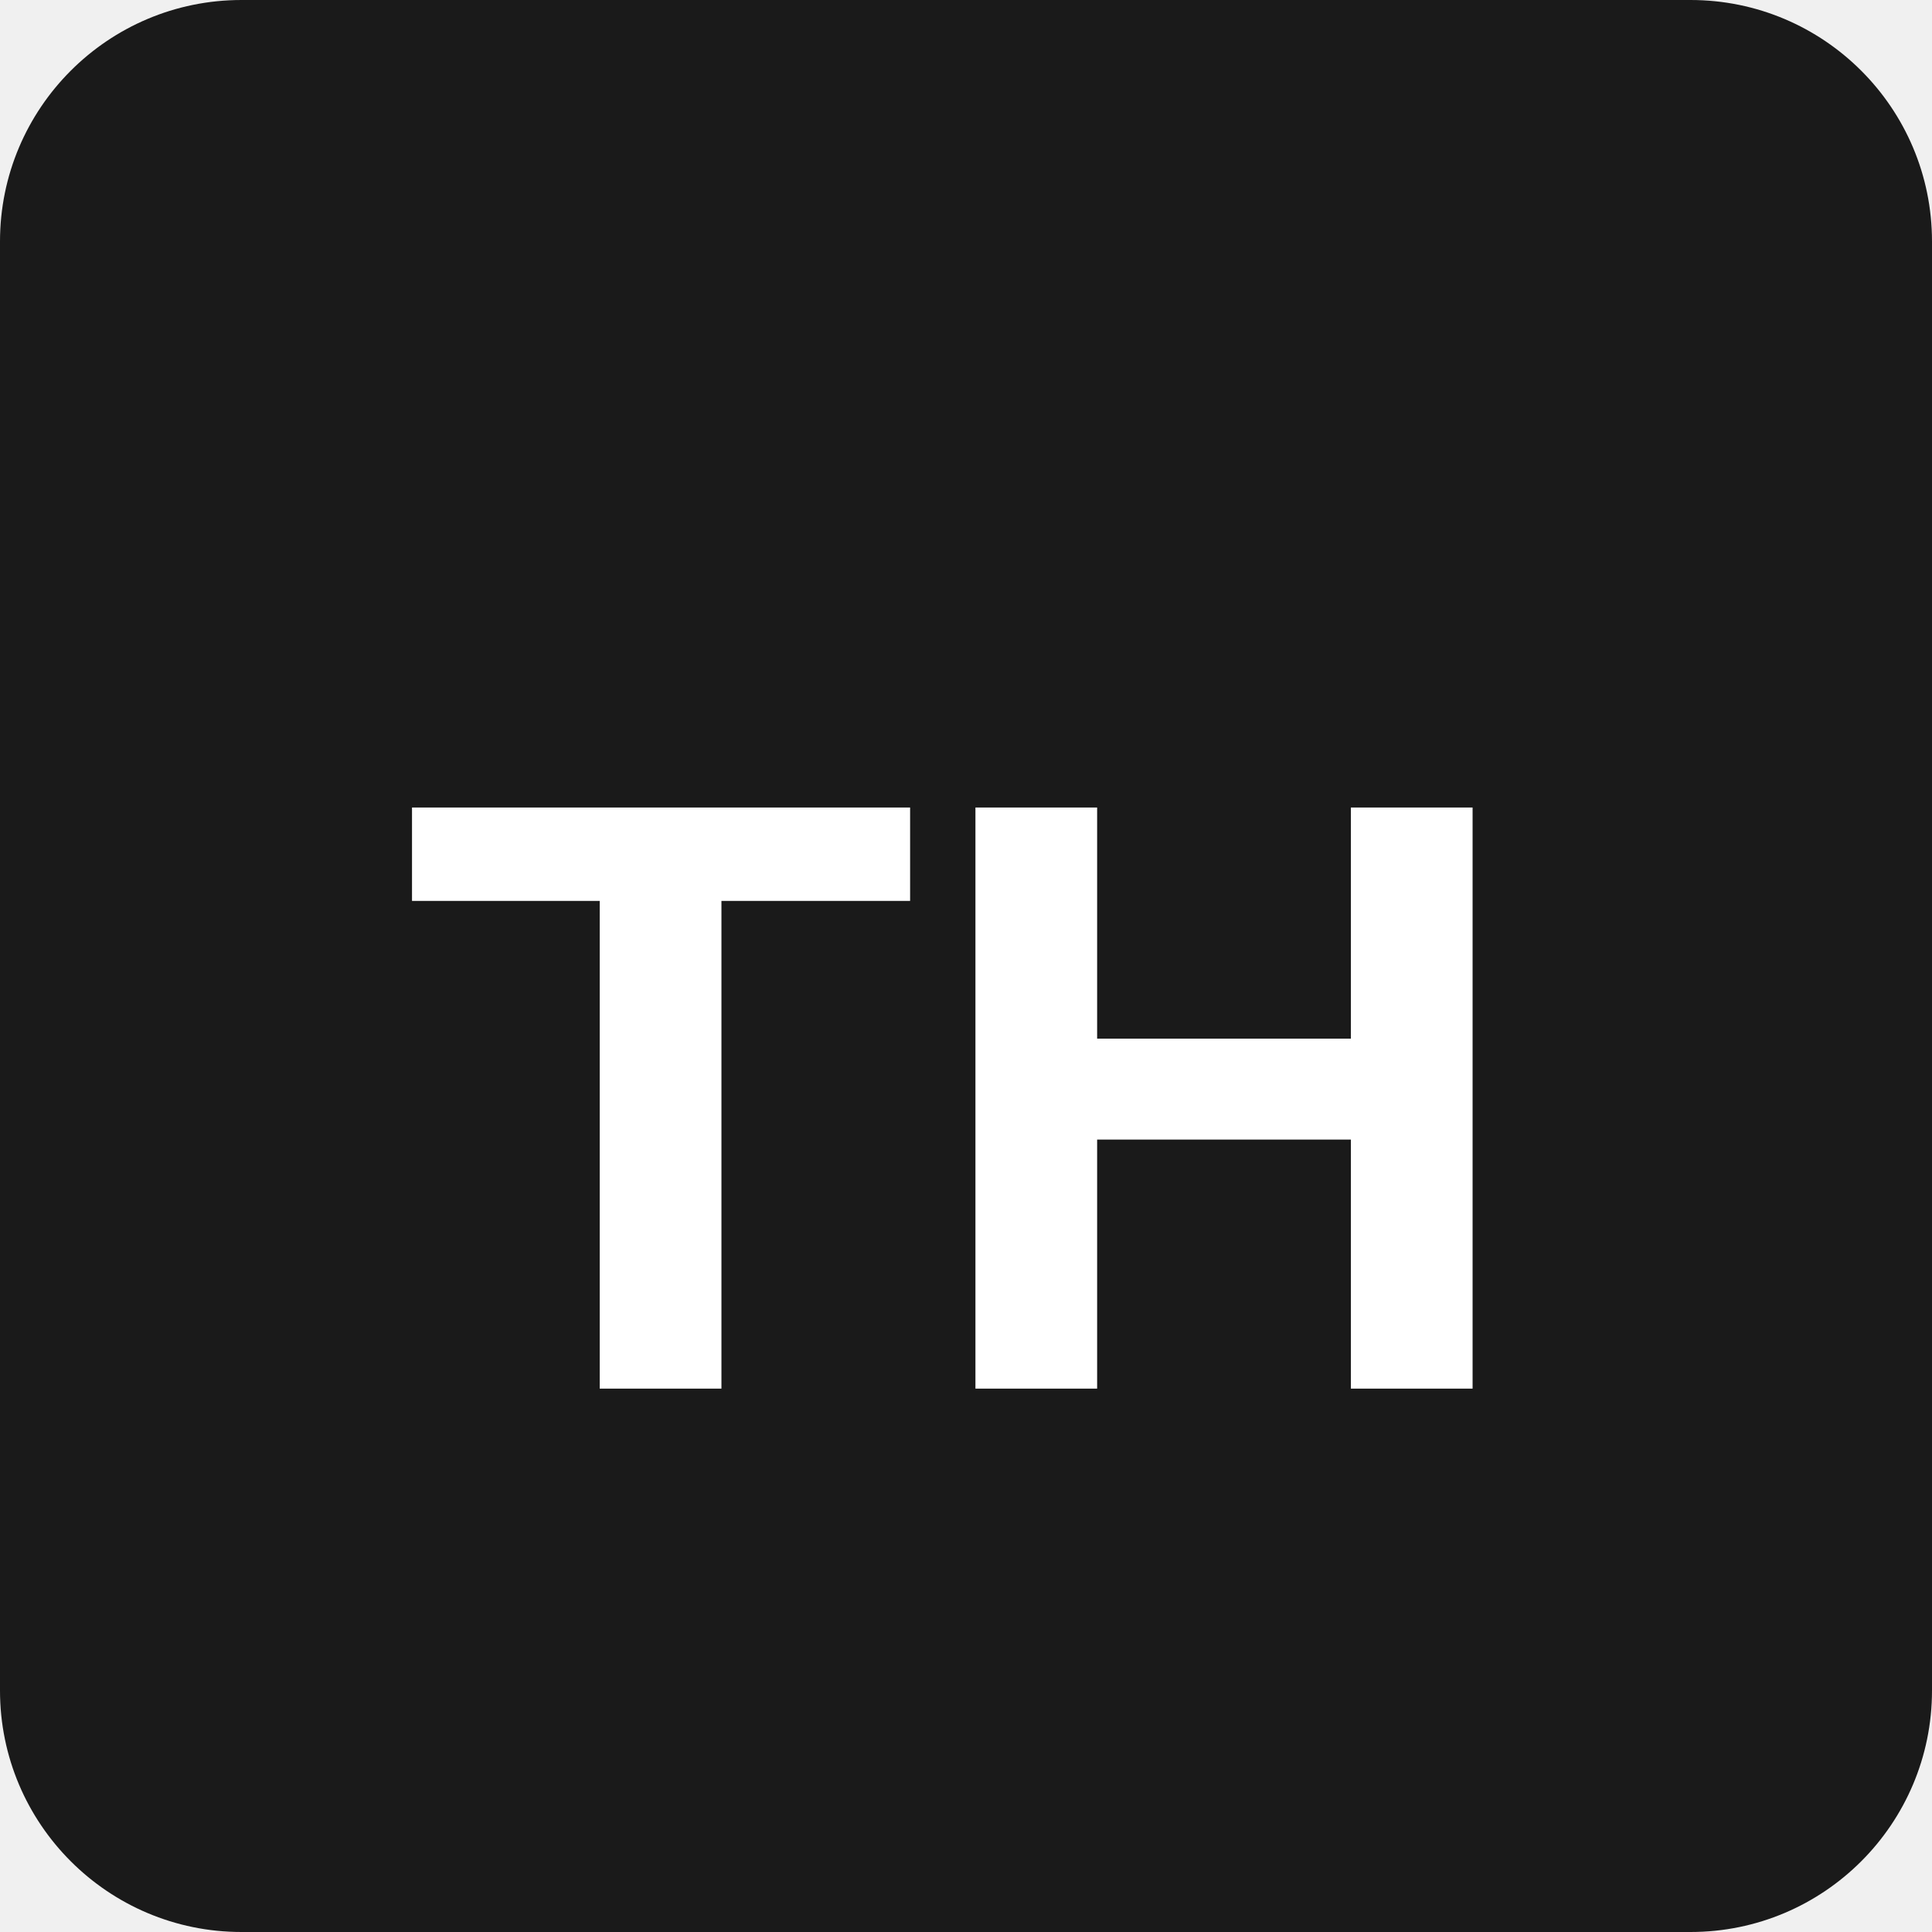
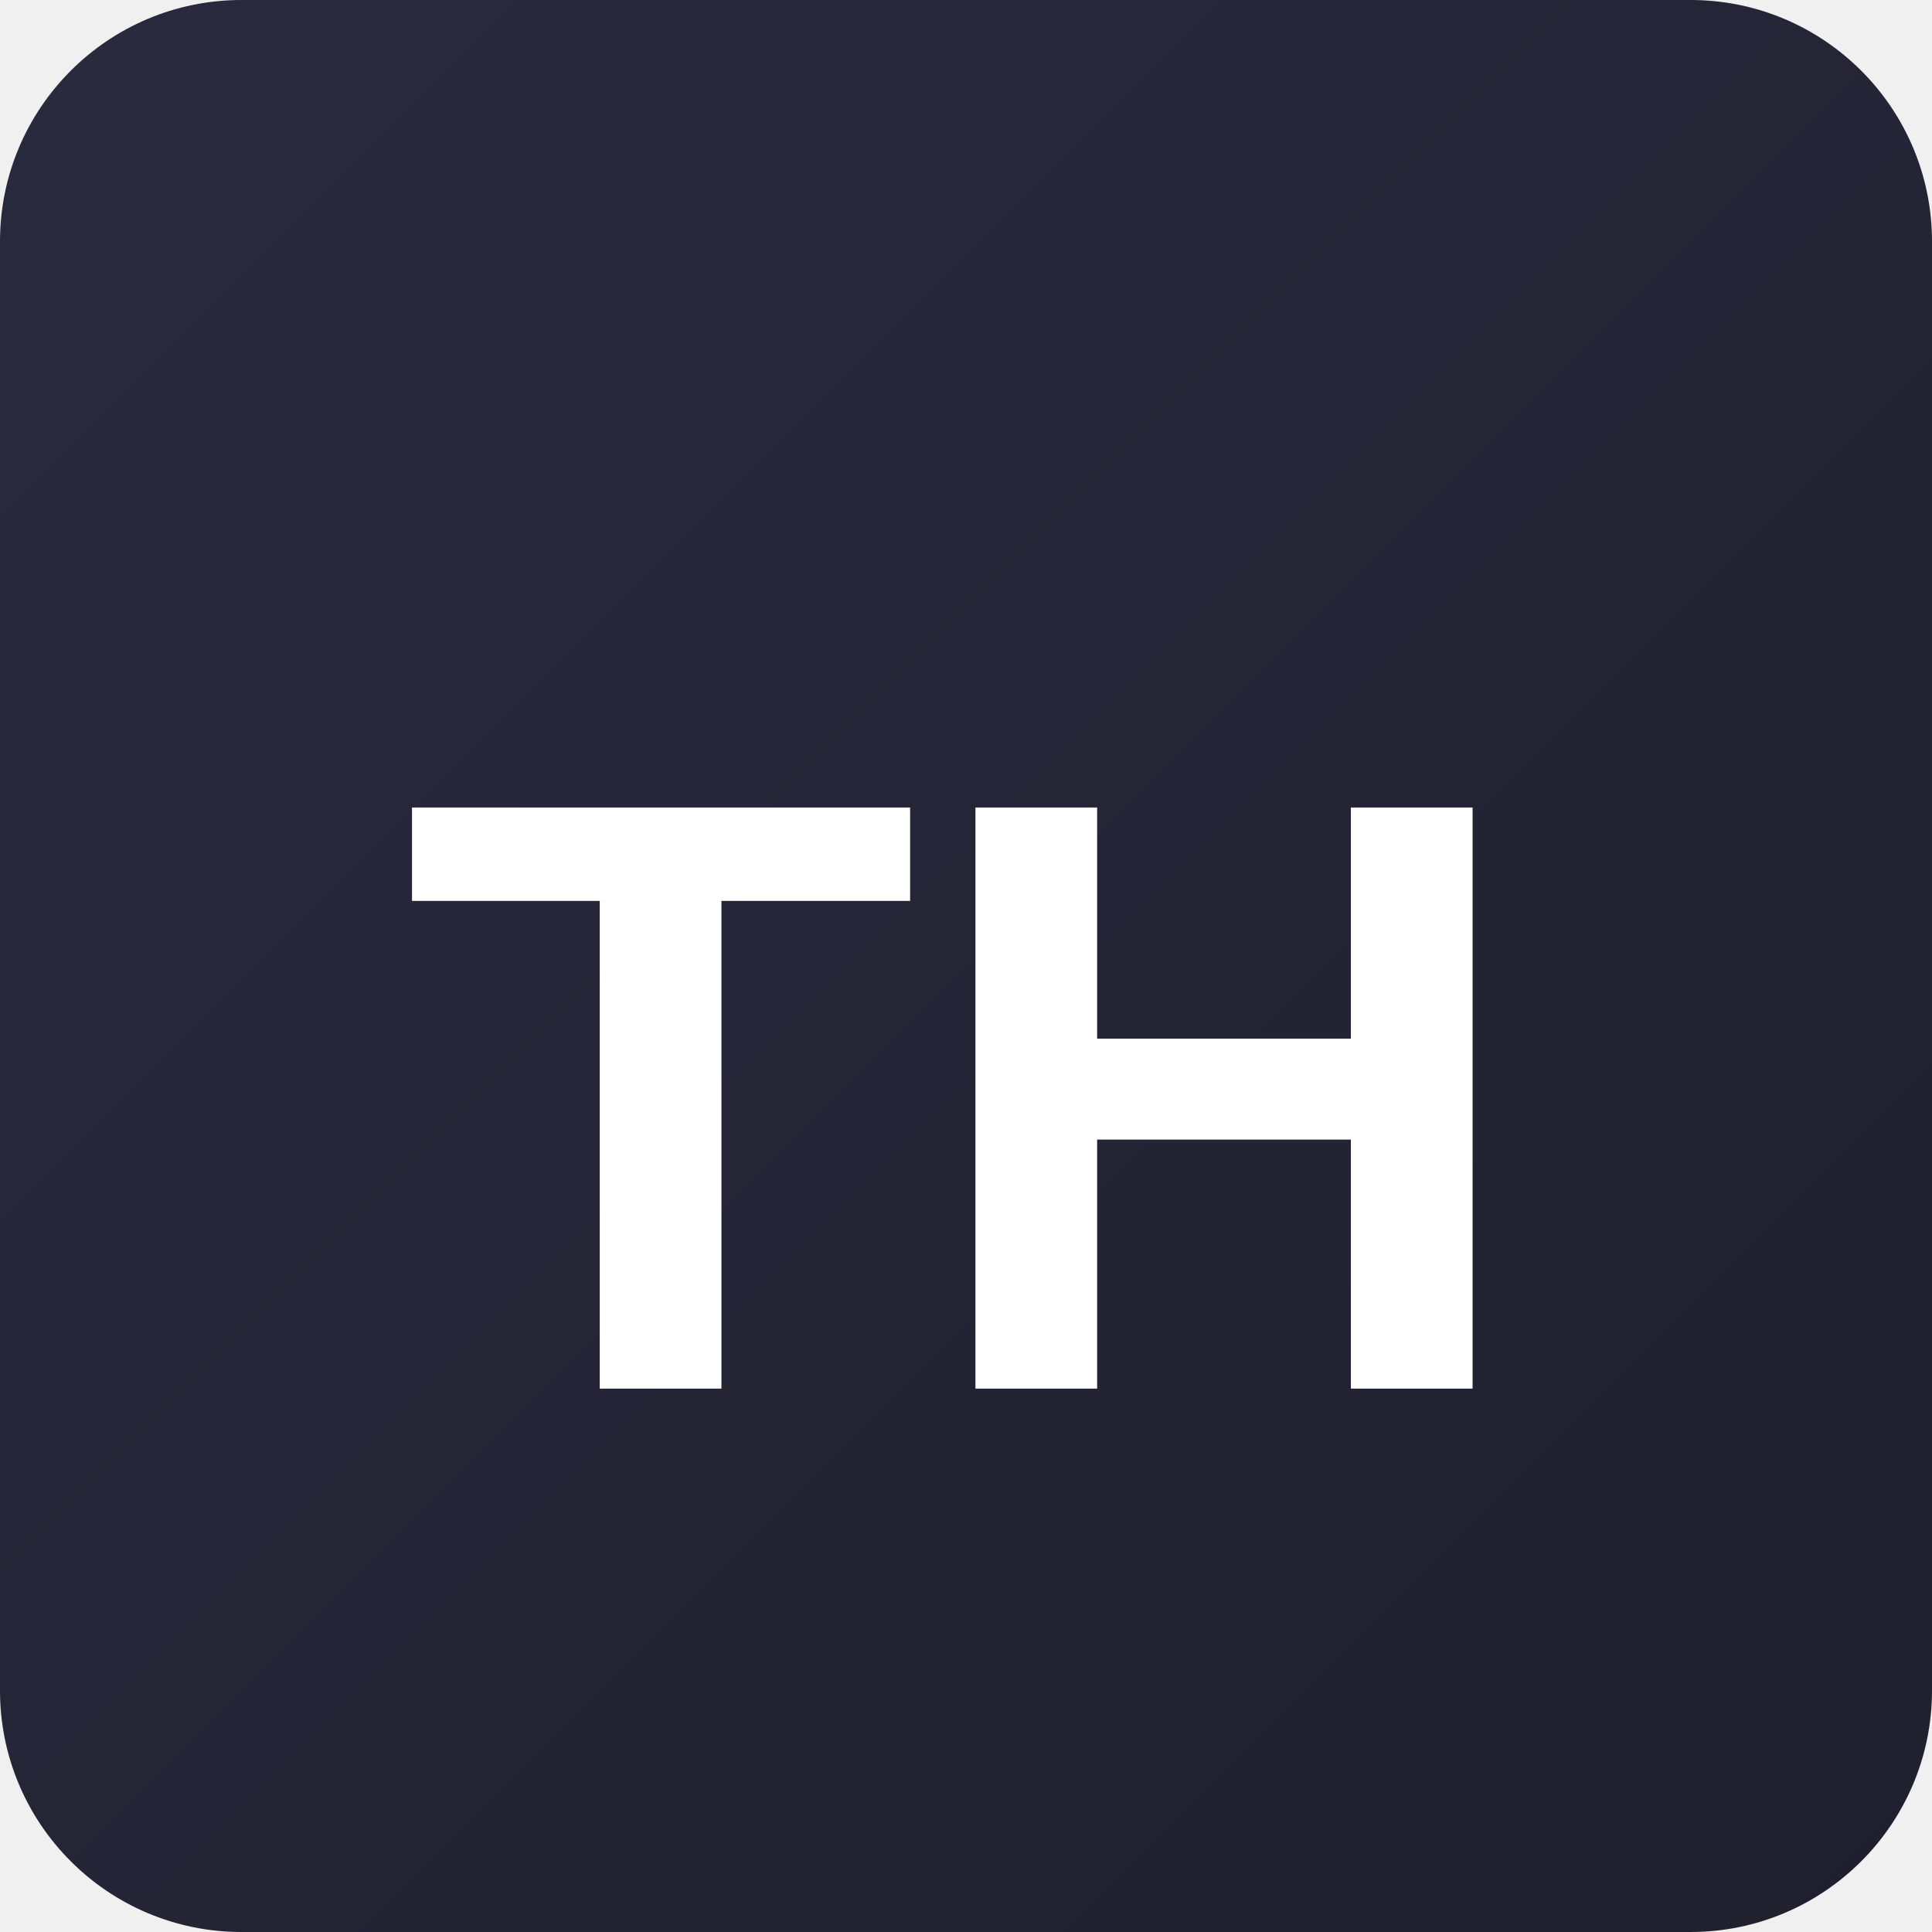
<svg xmlns="http://www.w3.org/2000/svg" width="32" height="32" viewBox="0 0 32 32">
-   <rect x="0" y="0" width="32" height="32" rx="4" fill="#1a1a1a" />
+   <defs>
+     <linearGradient id="bg-gradient" x1="0%" y1="0%" x2="100%" y2="100%">
+       <stop offset="0%" style="stop-color:#2a2a3e" />
+       <stop offset="100%" style="stop-color:#1f1f2e" />
+     </linearGradient>
+   </defs>
+   <rect x="0" y="0" width="32" height="32" rx="4" fill="url(#bg-gradient)" />
  <text x="16" y="23" font-family="Arial, sans-serif" font-size="14" font-weight="bold" text-anchor="middle" fill="#ffffff">TH</text>
</svg>
